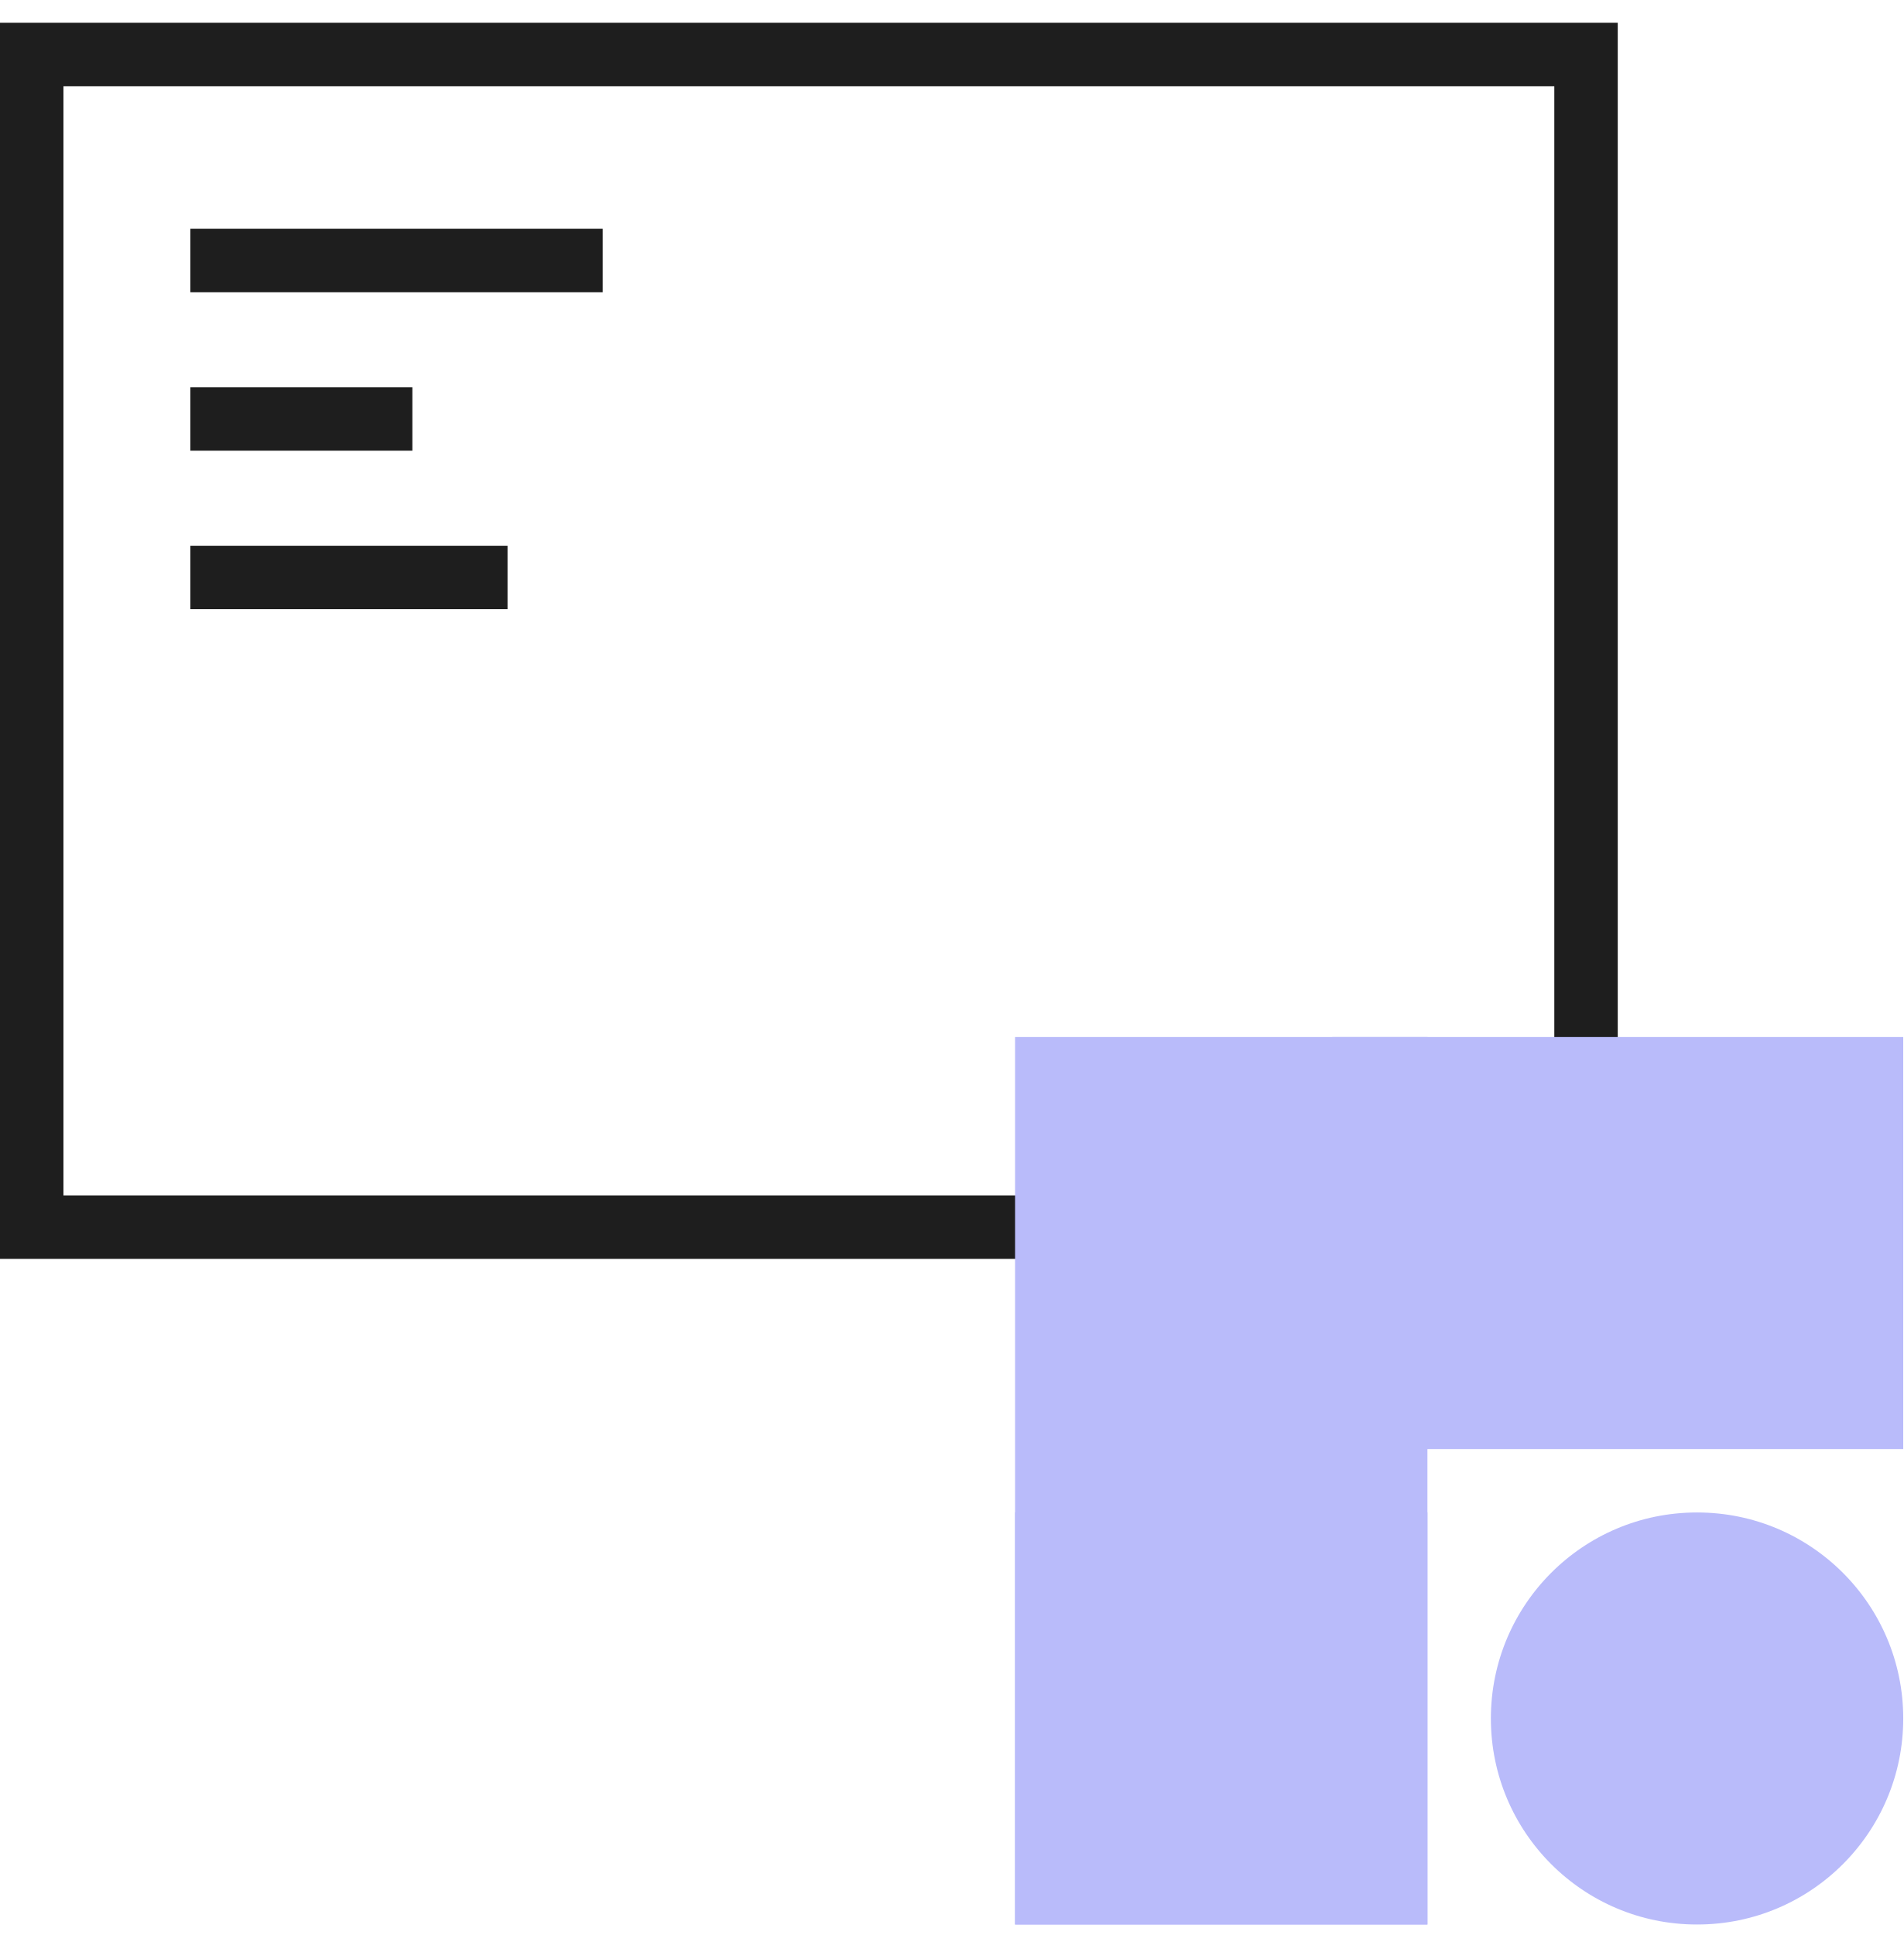
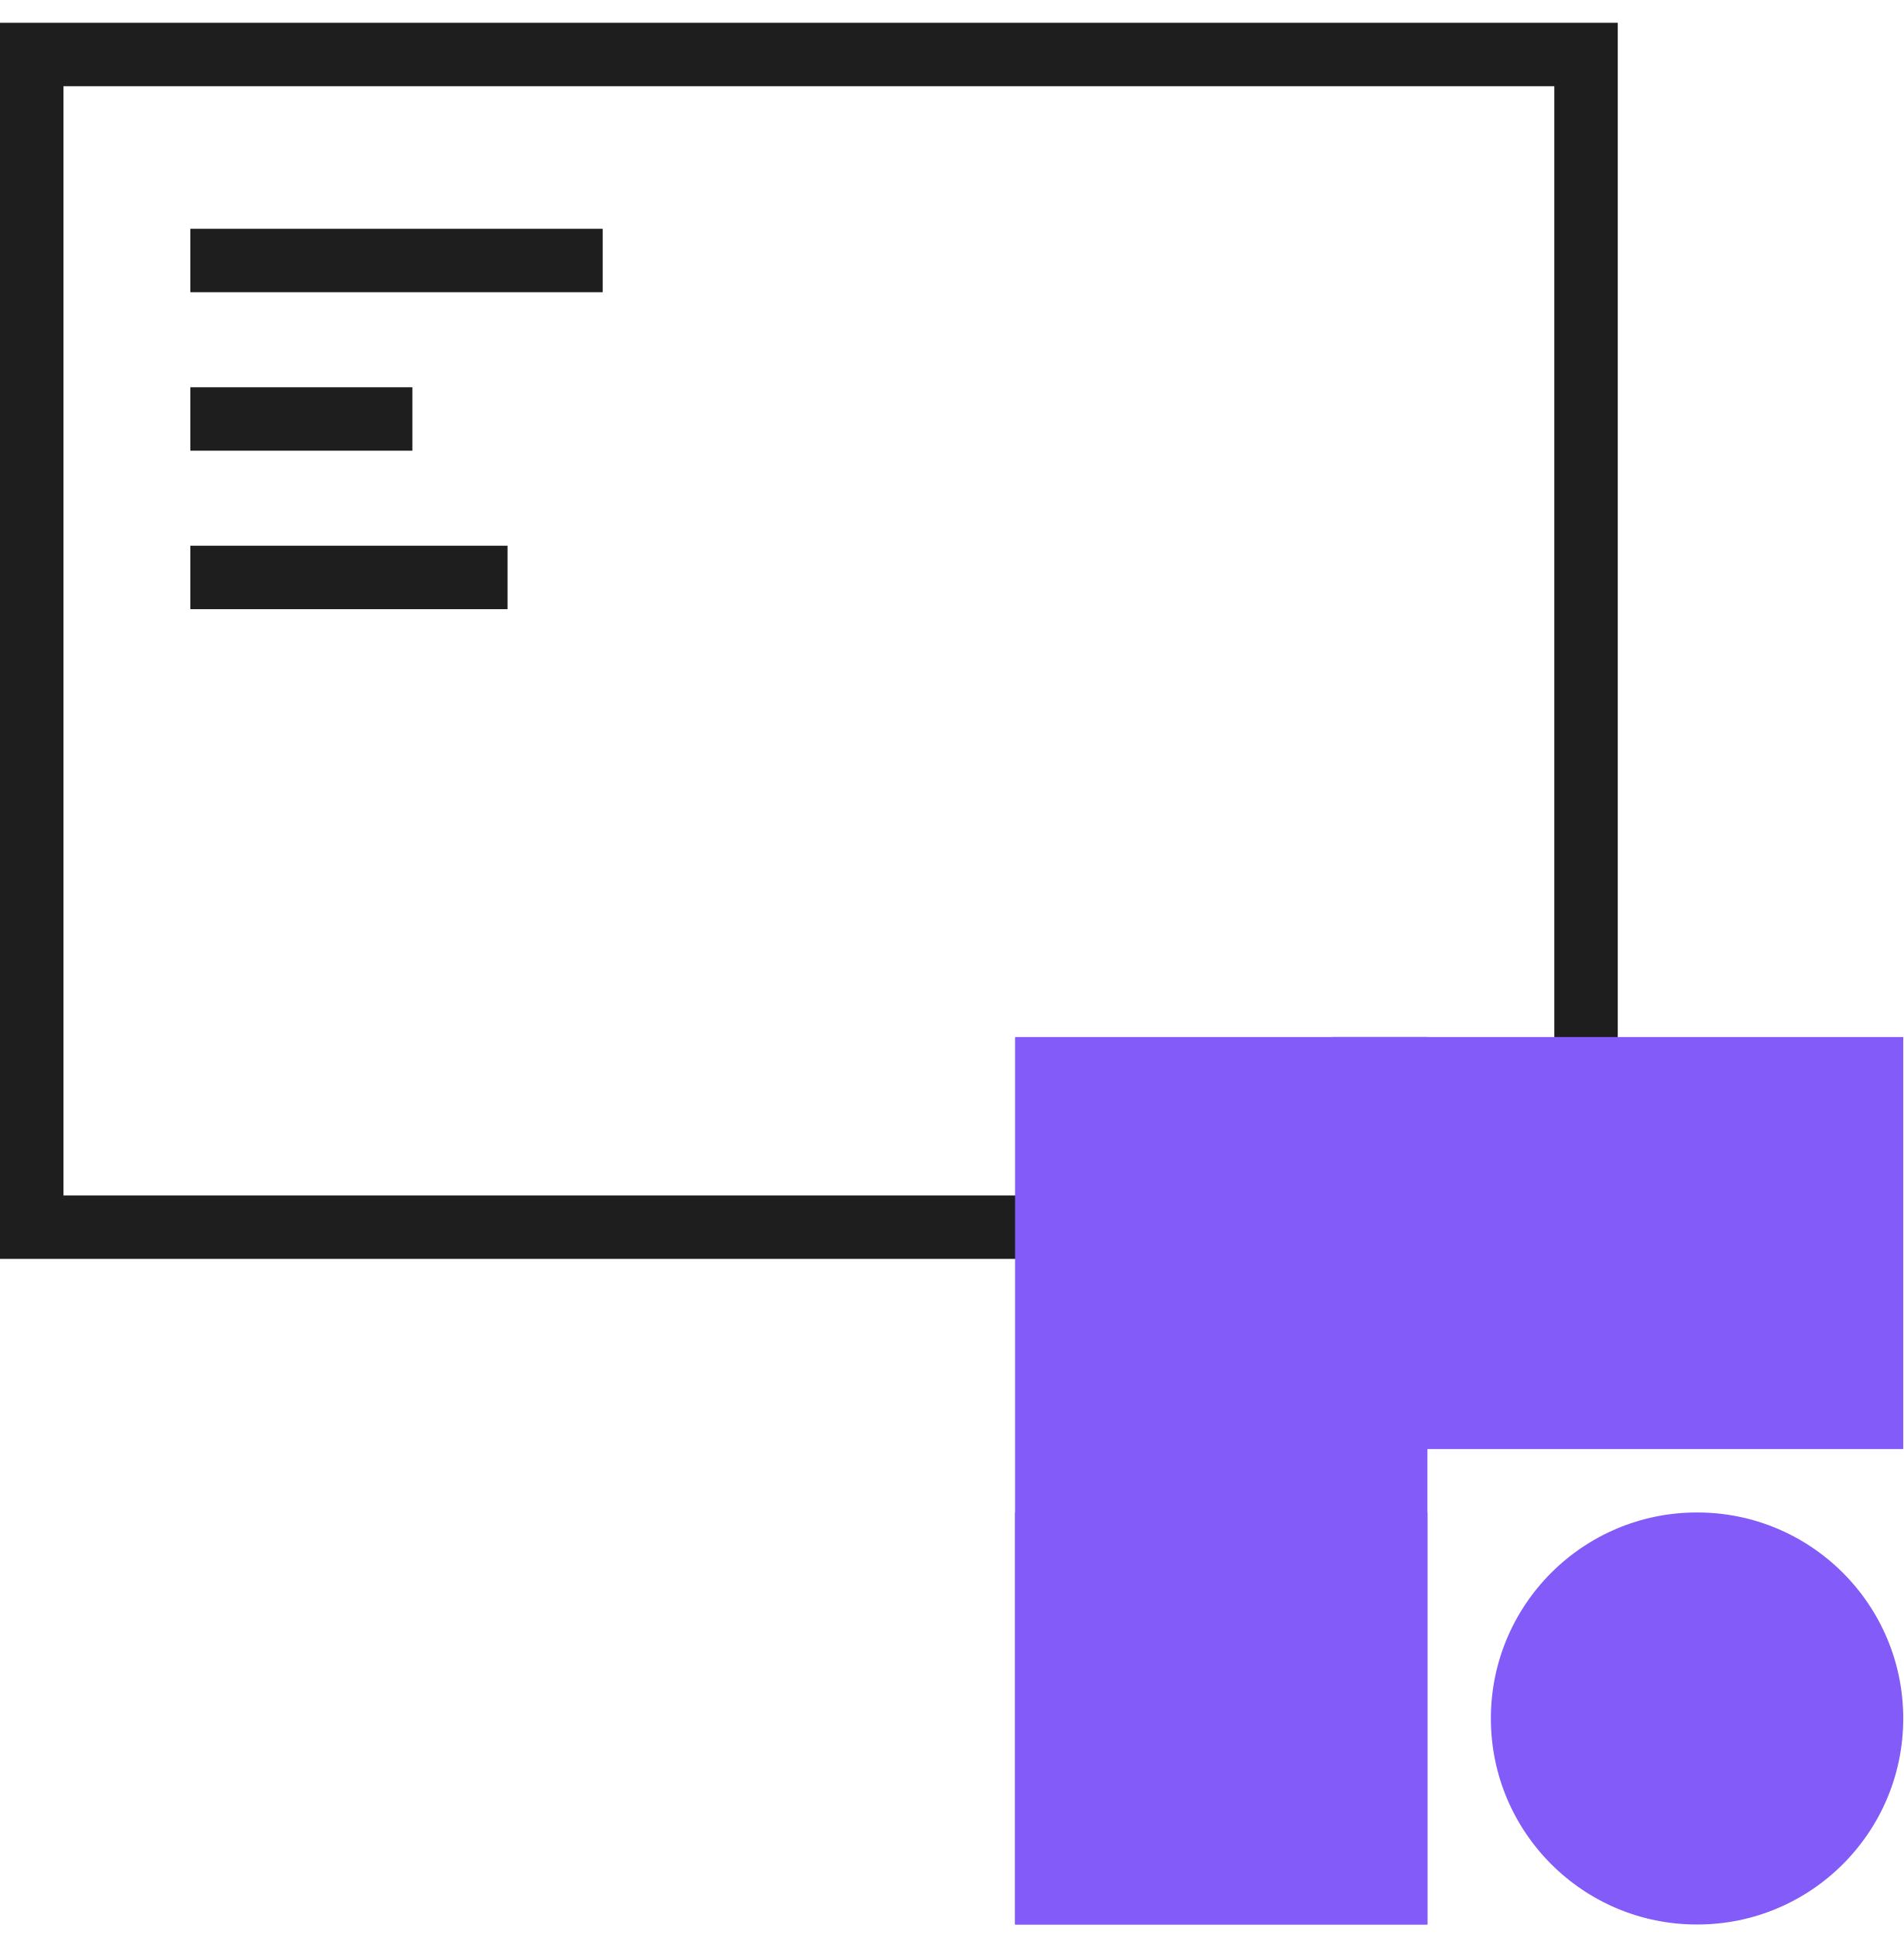
<svg xmlns="http://www.w3.org/2000/svg" width="60" height="61" viewBox="0 0 60 61" fill="none">
  <rect x="1" y="1.718" width="49" height="36.968" stroke="#1E1E1E" stroke-width="2" />
-   <rect x="42" y="32.692" width="18" height="12.989" fill="#B9BBFA" />
-   <rect x="32" y="47.68" width="13" height="12.989" fill="#B9BBFA" />
-   <rect x="47" y="47.68" width="13" height="12.989" rx="6.495" fill="#B9BBFA" />
-   <rect x="32" y="32.692" width="13" height="27.977" fill="#B9BBFA" />
+   <rect x="42" y="32.692" width="18" height="12.989" fill="#825bf9" />
+   <rect x="32" y="47.68" width="13" height="12.989" fill="#825bf9" />
+   <rect x="47" y="47.68" width="13" height="12.989" rx="6.495" fill="#825bf9" />
+   <rect x="32" y="32.692" width="13" height="27.977" fill="#825bf9" />
  <path d="M6 8.212H19" stroke="#1E1E1E" stroke-width="2" />
  <path d="M6 13.208H13" stroke="#1E1E1E" stroke-width="2" />
  <path d="M6 18.204H16" stroke="#1E1E1E" stroke-width="2" />
</svg>
